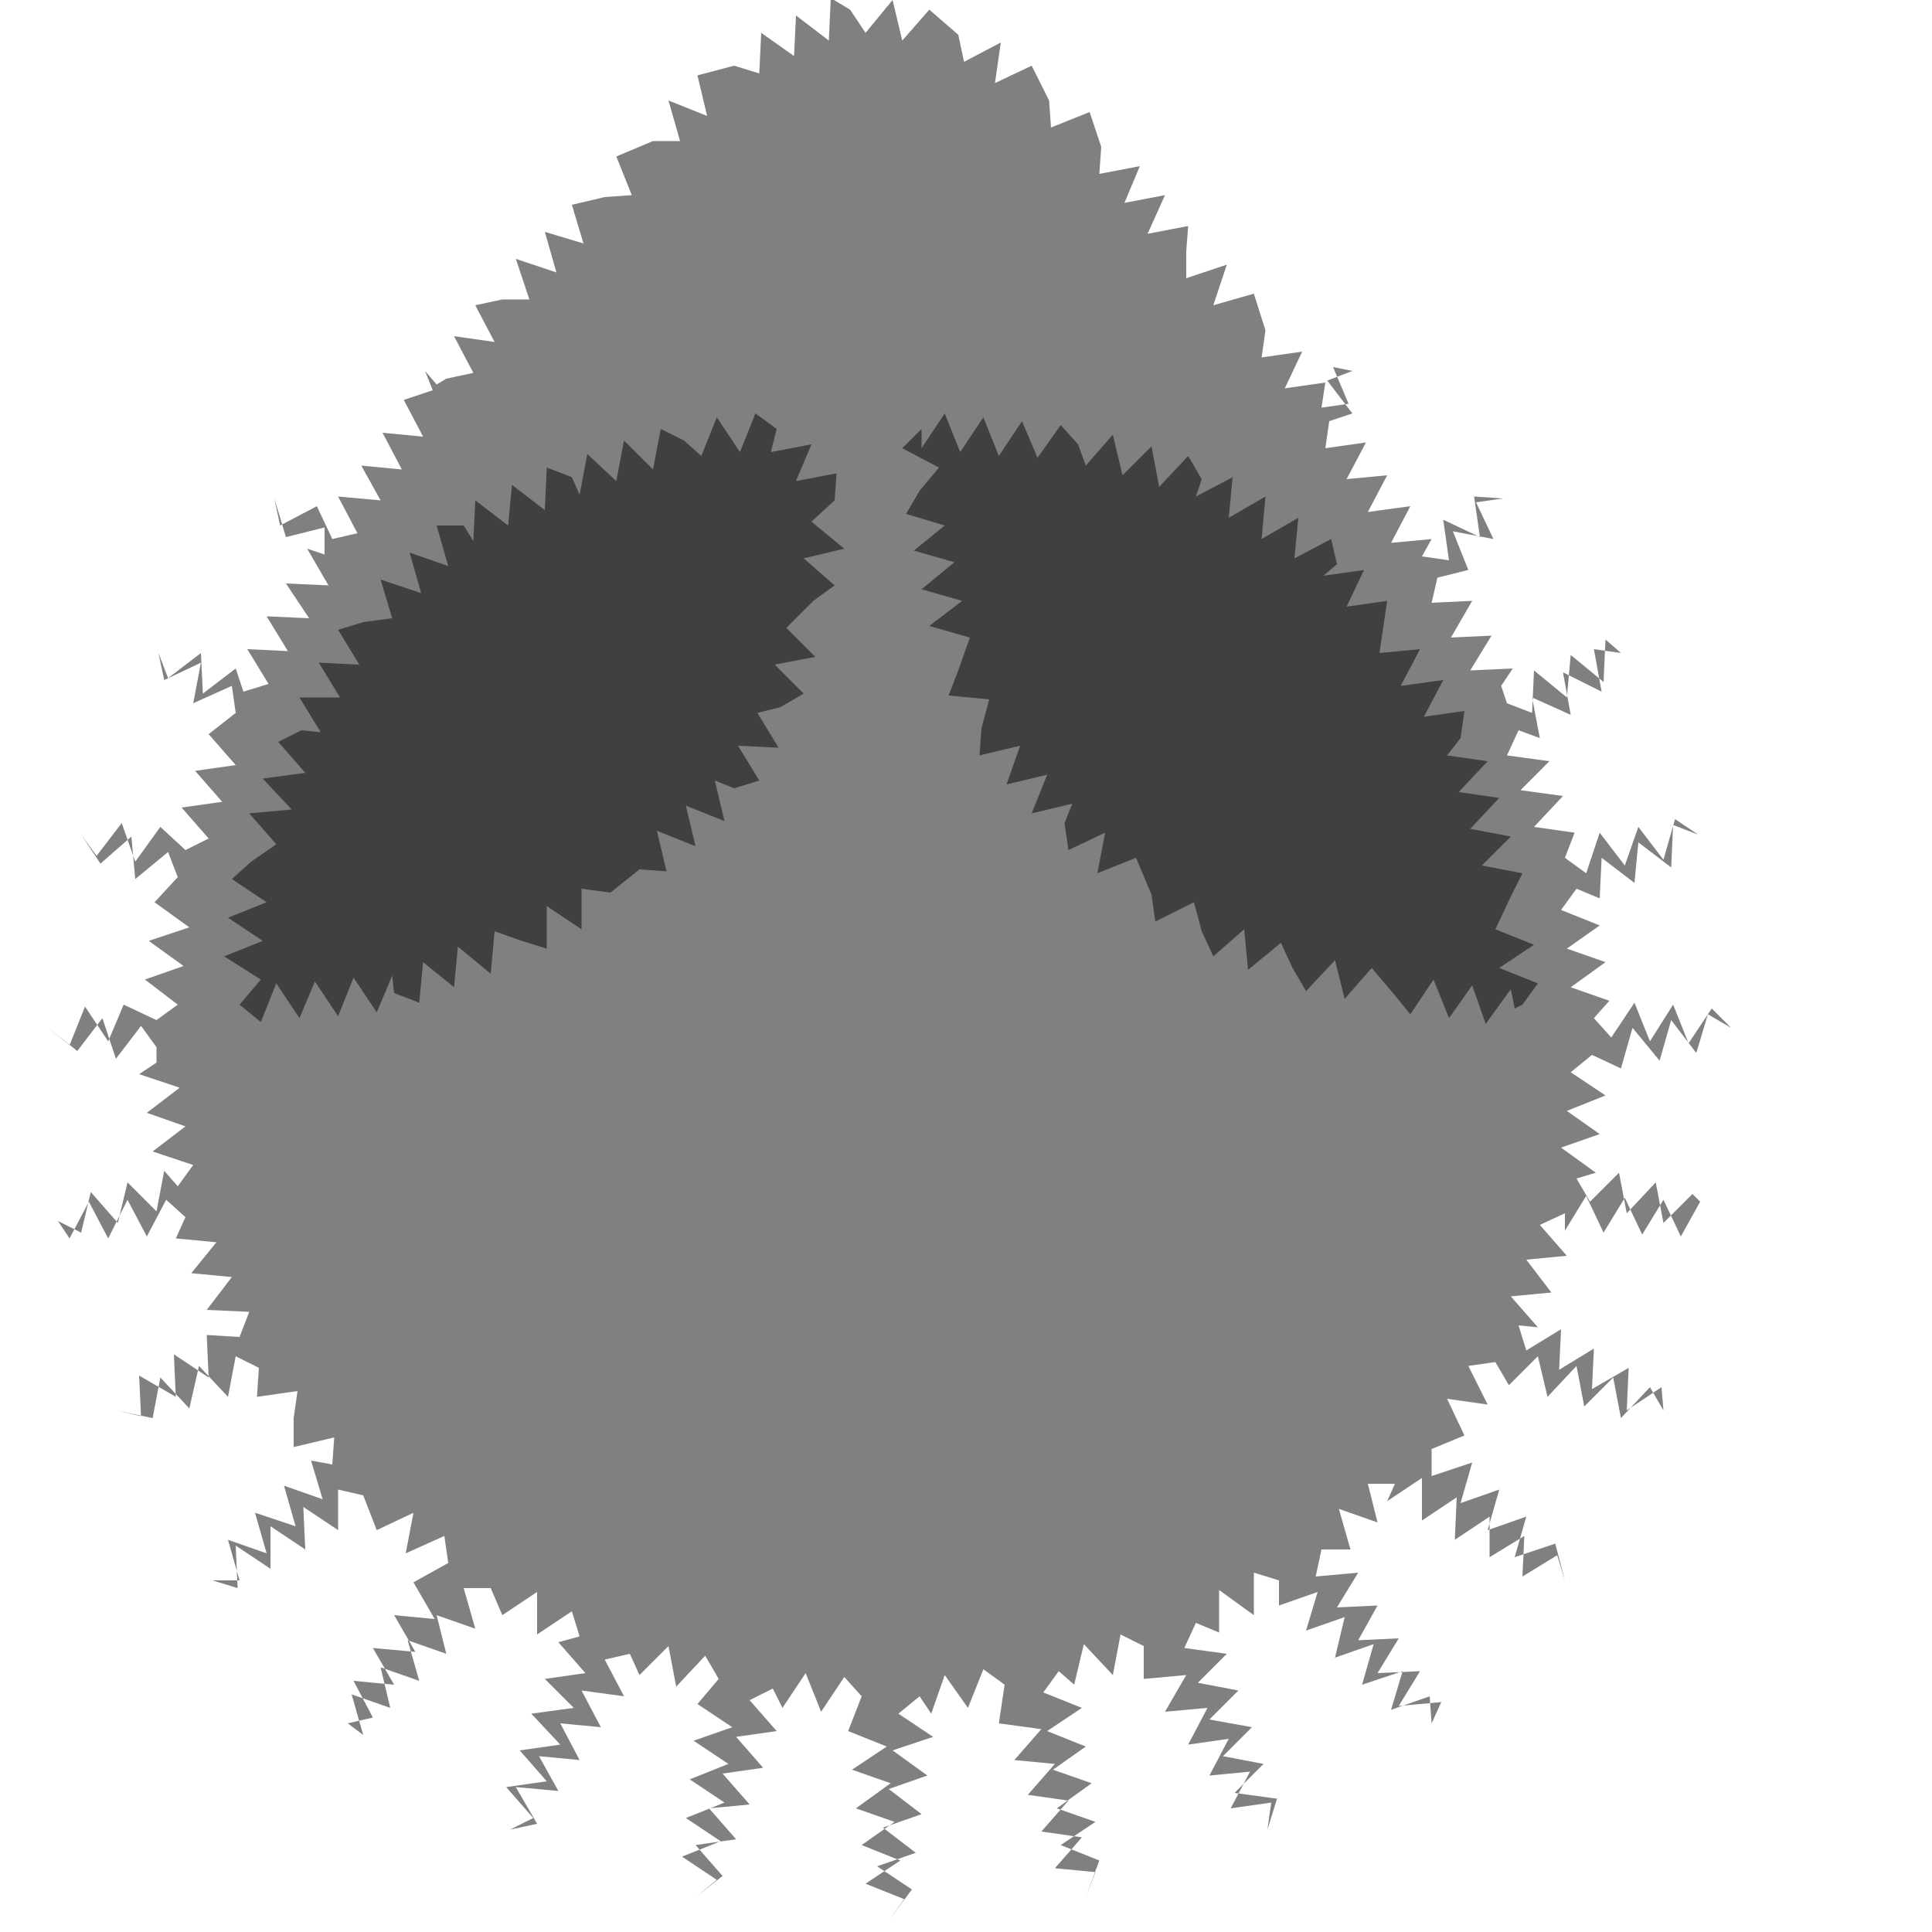
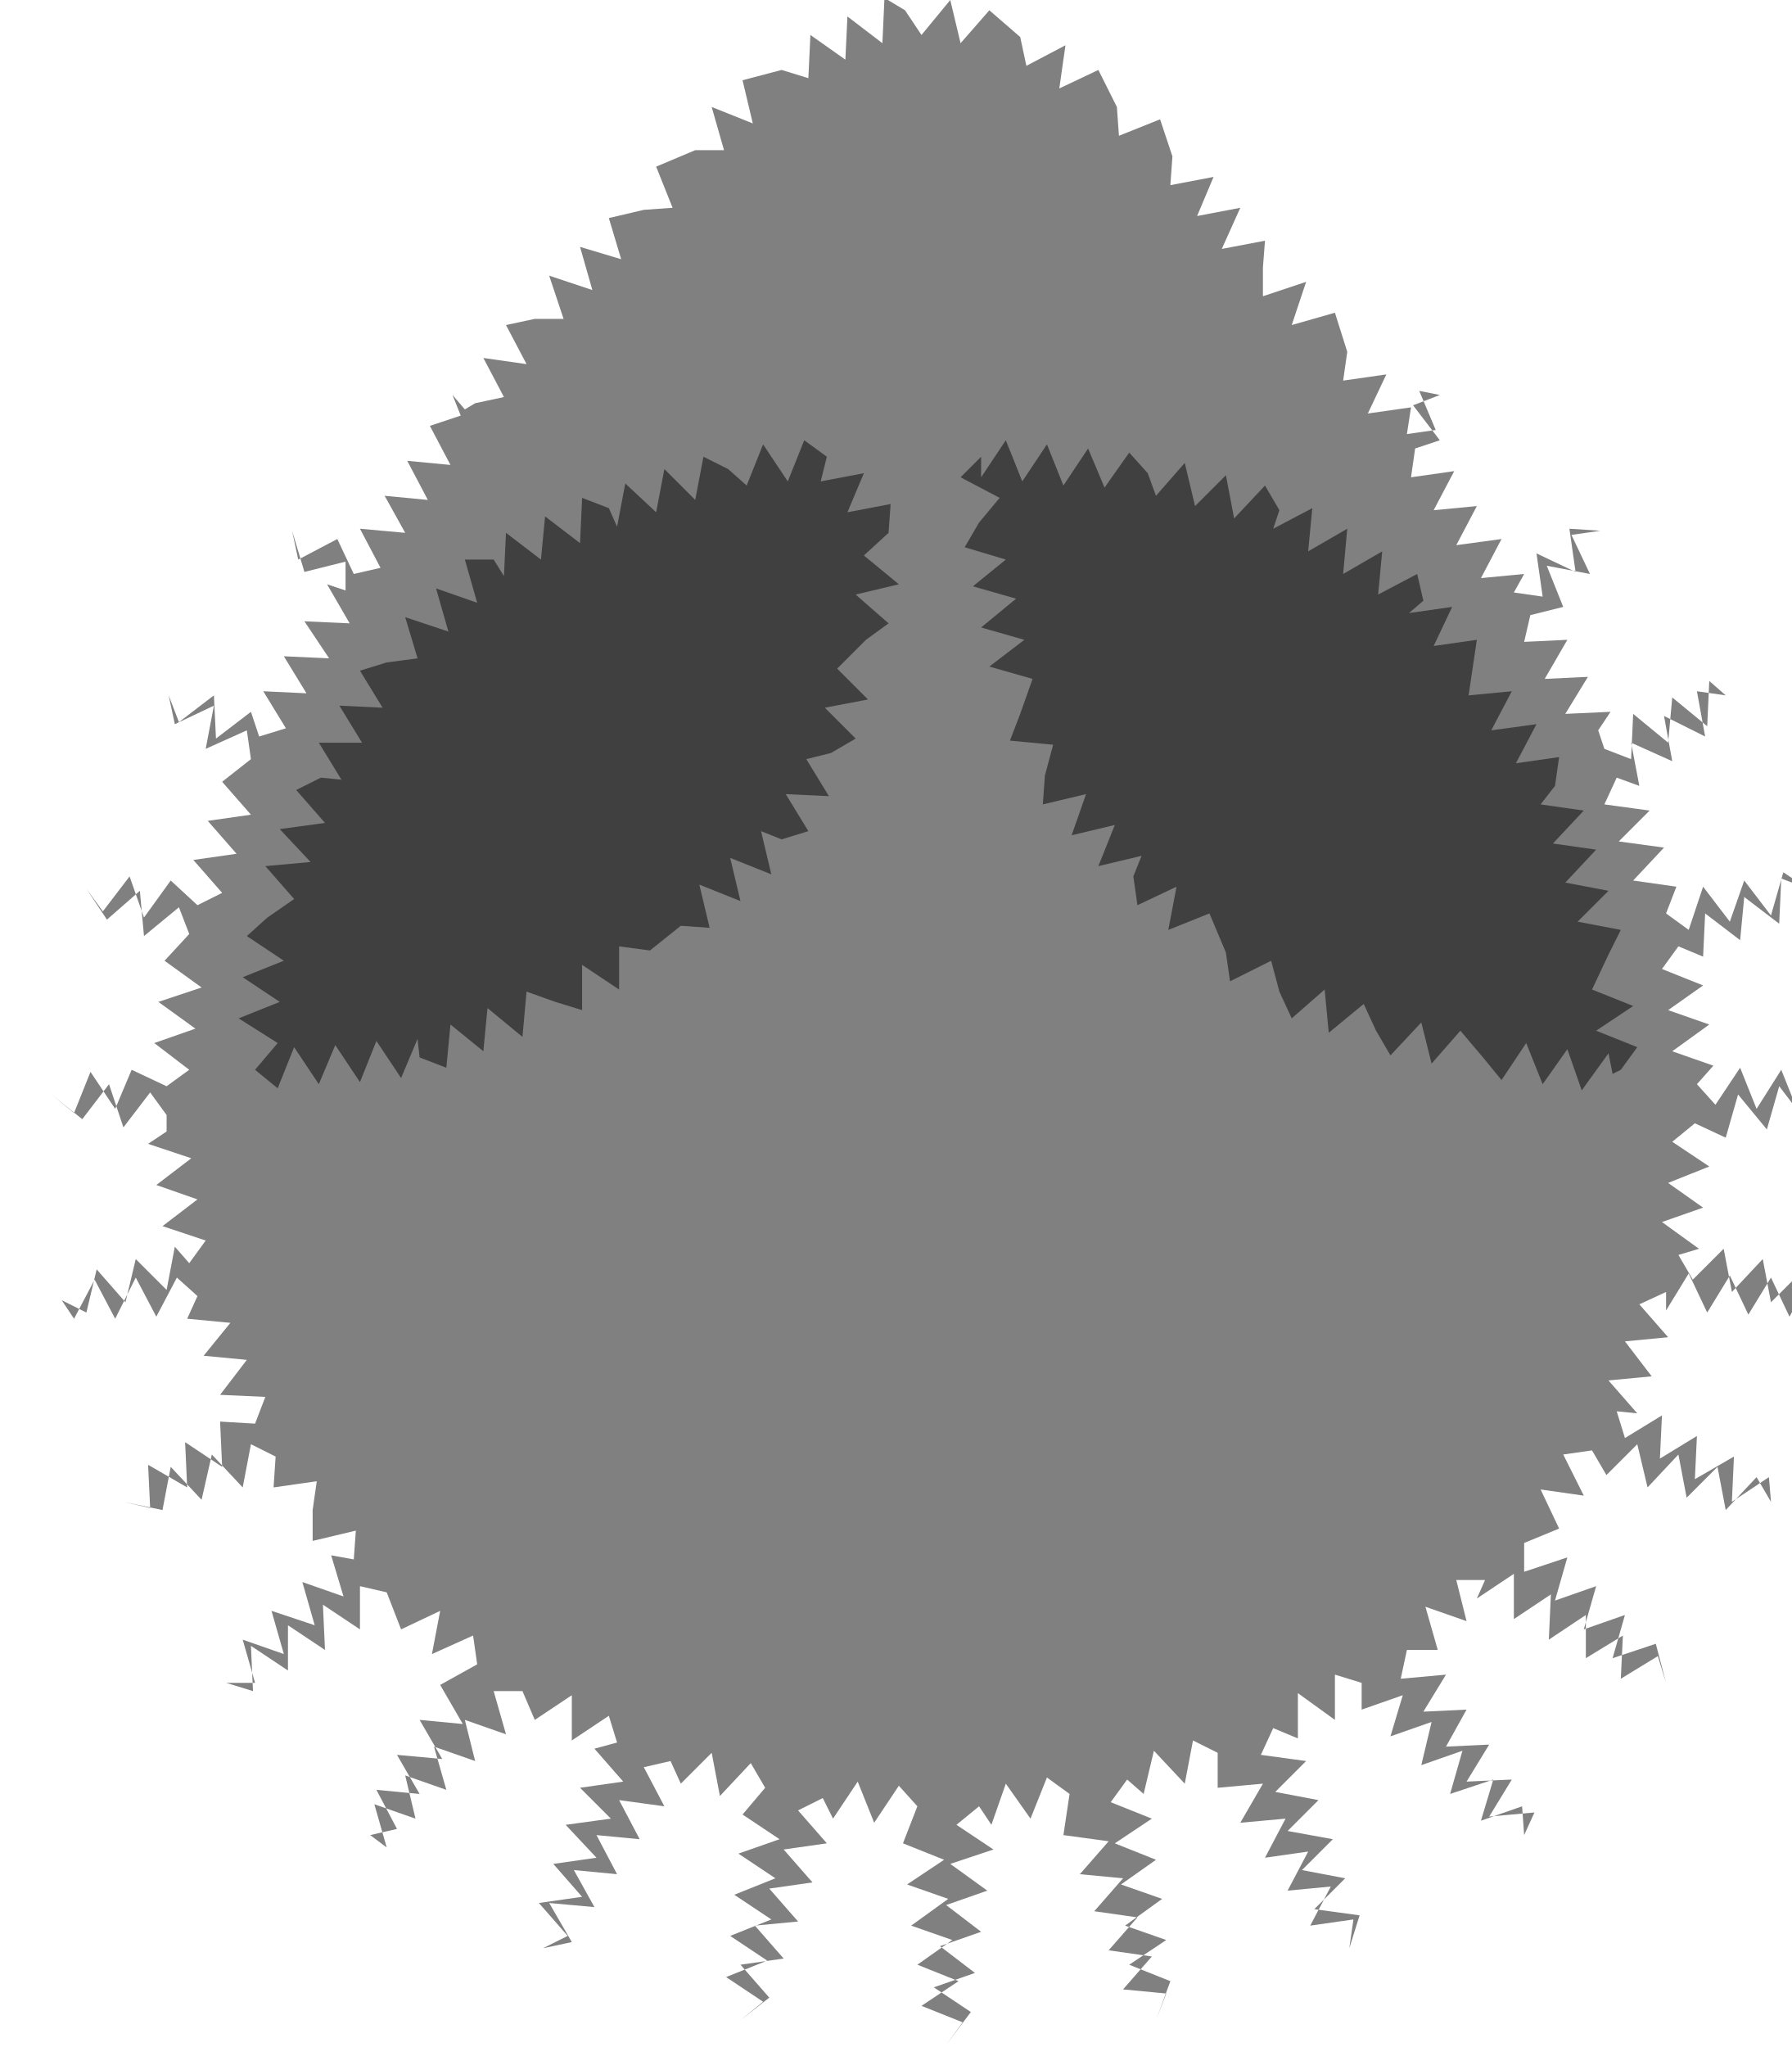
- <svg xmlns="http://www.w3.org/2000/svg" viewBox="0 0 1000 1000" width="1000px" height="1000px">
+ <svg xmlns="http://www.w3.org/2000/svg">
  <path fill="#808080" d="M 437 868 425 886 417 866 405 884 400 874 388 880 402 896 381 899 395 915 374 918 388 934 367 936 381 952 360 955 374 971 360 982 371 973 353 961 373 953 355 941 375 933 357 921 377 913 359 901 379 894 361 882 372 869 365 857 350 873 346 852 331 867 326 856 313 859 323 878 301 875 311 894 290 892 300 911 279 909 289 927 267 925 278 944 264 947 276 941 262 925 283 922 269 906 290 903 275 887 297 884 282 869 303 866 289 850 300 847 296 834 278 846 278 824 260 836 254 822 240 822 246 843 226 836 231 856 211 849 217 870 197 863 202 884 182 877 188 898 180 892 193 889 183 870 204 872 193 853 215 855 204 836 225 838 214 819 232 809 230 795 210 804 214 783 195 792 188 774 175 771 175 792 157 780 158 802 140 790 140 812 122 800 123 822 110 818 124 818 118 797 138 804 132 783 153 790 147 769 167 776 161 756 172 758 173 744 152 749 152 734 154 720 133 723 134 708 122 702 118 723 103 707 98 729 83 713 79 734 60 730 73 733 72 712 91 723 90 701 108 713 107 691 124 692 129 679 107 678 120 661 99 659 112 643 91 641 96 630 86 621 76 640 66 621 56 641 46 622 36 641 30 632 42 638 47 617 61 633 66 612 81 627 85 606 92 614 100 603 79 596 96 583 76 576 93 563 72 556 81 550 81 542 73 531 60 548 53 527 40 544 25 532 36 541 44 521 56 539 64 520 81 528 92 520 75 507 95 500 77 487 98 480 80 467 92 454 87 441 70 455 68 433 52 447 42 432 50 443 63 426 70 446 83 428 96 440 108 434 94 418 115 415 101 399 122 396 108 380 122 369 120 355 100 364 104 343 85 352 82 338 87 351 104 338 105 359 122 346 126 358 139 354 128 336 149 337 138 319 160 320 148 302 170 303 159 284 168 287 168 273 148 278 142 258 145 272 164 262 172 279 185 276 175 257 197 259 187 241 208 243 198 224 219 226 209 207 224 202 220 192 226 199 231 196 245 193 235 174 256 177 246 158 260 155 274 155 267 134 288 141 282 120 302 126 296 106 313 102 327 101 319 81 338 73 352 73 346 52 366 60 361 39 380 34 393 38 394 17 411 29 412 8 429 21 430 -1 440 5 448 17 462 0 467 21 481 5 496 18 499 32 518 22 515 43 534 34 543 52 544 66 564 58 570 76 569 90 590 86 582 105 603 101 594 121 615 117 614 130 614 144 635 137 628 158 649 152 655 171 653 185 674 182 665 201 686 198 684 211 698 209 690 190 700 192 687 197 700 214 688 218 686 232 707 229 697 248 718 246 708 265 730 262 720 281 741 279 736 288 750 290 747 269 766 278 763 257 778 258 764 260 773 279 752 275 760 295 744 299 741 312 762 311 751 330 772 329 761 347 783 346 777 355 780 364 793 369 794 347 811 361 813 339 830 353 831 331 839 338 825 336 829 358 809 348 813 370 793 361 797 382 786 378 780 391 802 394 787 409 809 412 794 428 815 431 810 444 821 452 828 431 841 448 848 428 861 445 867 424 879 432 866 427 865 449 848 436 846 457 829 444 828 465 816 460 808 471 828 479 811 491 831 498 813 511 833 518 825 527 834 537 846 519 854 539 866 520 874 540 886 522 896 532 884 525 878 545 865 528 859 549 845 532 839 553 824 546 813 555 831 567 811 575 828 587 808 594 826 607 816 610 823 622 838 607 842 628 857 612 861 633 876 618 880 622 870 640 861 621 850 639 841 620 830 638 821 619 810 637 810 628 797 634 811 650 790 652 803 669 782 671 796 687 786 686 790 699 808 688 807 709 825 698 824 719 843 708 842 730 860 718 861 730 854 718 839 734 835 713 820 728 816 707 801 723 796 702 781 717 774 705 760 707 770 727 749 724 758 743 741 750 741 764 762 757 756 778 776 771 770 792 790 785 784 806 805 799 810 818 806 805 788 816 789 795 771 806 771 785 753 797 754 775 736 787 736 765 718 777 722 768 708 768 713 788 693 781 699 802 684 802 681 816 703 814 692 832 713 831 703 849 724 848 713 866 735 865 724 883 746 881 741 892 740 878 720 885 726 865 705 872 711 851 691 858 696 837 676 844 682 824 662 831 662 818 649 814 649 836 631 823 631 845 619 840 613 853 635 856 620 871 641 875 626 890 648 894 633 909 654 913 639 928 661 931 656 947 658 933 637 936 647 917 626 919 636 900 615 903 625 884 603 886 614 867 592 869 592 852 580 846 576 867 561 851 556 872 548 865 540 876 560 884 542 896 562 904 545 916 565 923 547 936 567 943 549 955 569 963 562 982 567 969 546 967 560 951 539 948 553 932 532 929 546 913 525 911 539 895 517 892 520 872 509 864 501 884 489 867 482 887 476 878 465 887 483 899 462 906 480 919 460 926 477 939 457 946 474 959 454 966 472 978 460 994 468 983 448 975 466 963 446 955 463 943 443 936 461 923 441 916 459 904 439 896 446 878 z" />
  <path fill="#404040" d="M 391 214 383 234 371 216 363 236 354 228 342 222 338 243 323 228 319 249 304 235 300 256 296 247 283 242 282 264 265 251 263 272 246 259 245 280 240 272 226 272 232 293 212 286 218 307 197 300 203 320 188 322 175 326 186 344 165 343 176 361 155 361 166 379 156 378 144 384 158 400 136 403 151 419 129 421 143 437 130 446 120 455 138 467 118 475 136 487 116 495 135 507 124 520 135 529 143 509 155 527 163 508 175 526 183 506 195 524 203 505 204 514 217 519 219 498 235 511 237 490 254 504 256 482 270 487 283 491 283 469 301 481 301 460 316 462 331 450 345 451 340 430 360 438 355 417 375 425 370 404 380 408 393 404 382 386 403 387 392 369 404 366 416 359 401 344 422 340 407 325 421 311 432 303 416 289 437 284 420 270 432 259 433 245 412 249 420 230 399 234 402 222 z" />
  <path fill="#404040" d="M 467 232 486 242 476 254 469 266 489 272 473 285 494 291 477 305 498 311 481 324 502 330 496 347 491 360 512 362 508 377 507 391 528 386 521 406 542 401 534 421 555 416 551 426 553 440 572 431 568 452 588 444 596 463 598 477 618 467 622 482 628 495 644 481 646 502 663 488 669 501 676 513 691 497 696 517 710 501 721 514 730 525 742 507 750 527 762 510 769 530 782 512 784 522 788 520 796 509 776 501 794 489 774 481 782 464 788 452 767 448 782 433 761 429 776 413 755 410 770 394 749 391 756 382 758 368 737 371 747 352 725 355 735 336 714 338 718 311 697 314 706 295 685 298 692 292 689 279 670 289 672 268 653 279 655 257 636 268 638 247 619 257 622 248 615 236 600 252 596 231 581 246 576 225 562 241 558 230 549 220 537 237 529 218 517 236 509 216 497 234 489 214 477 232 477 222 z" />
</svg>
